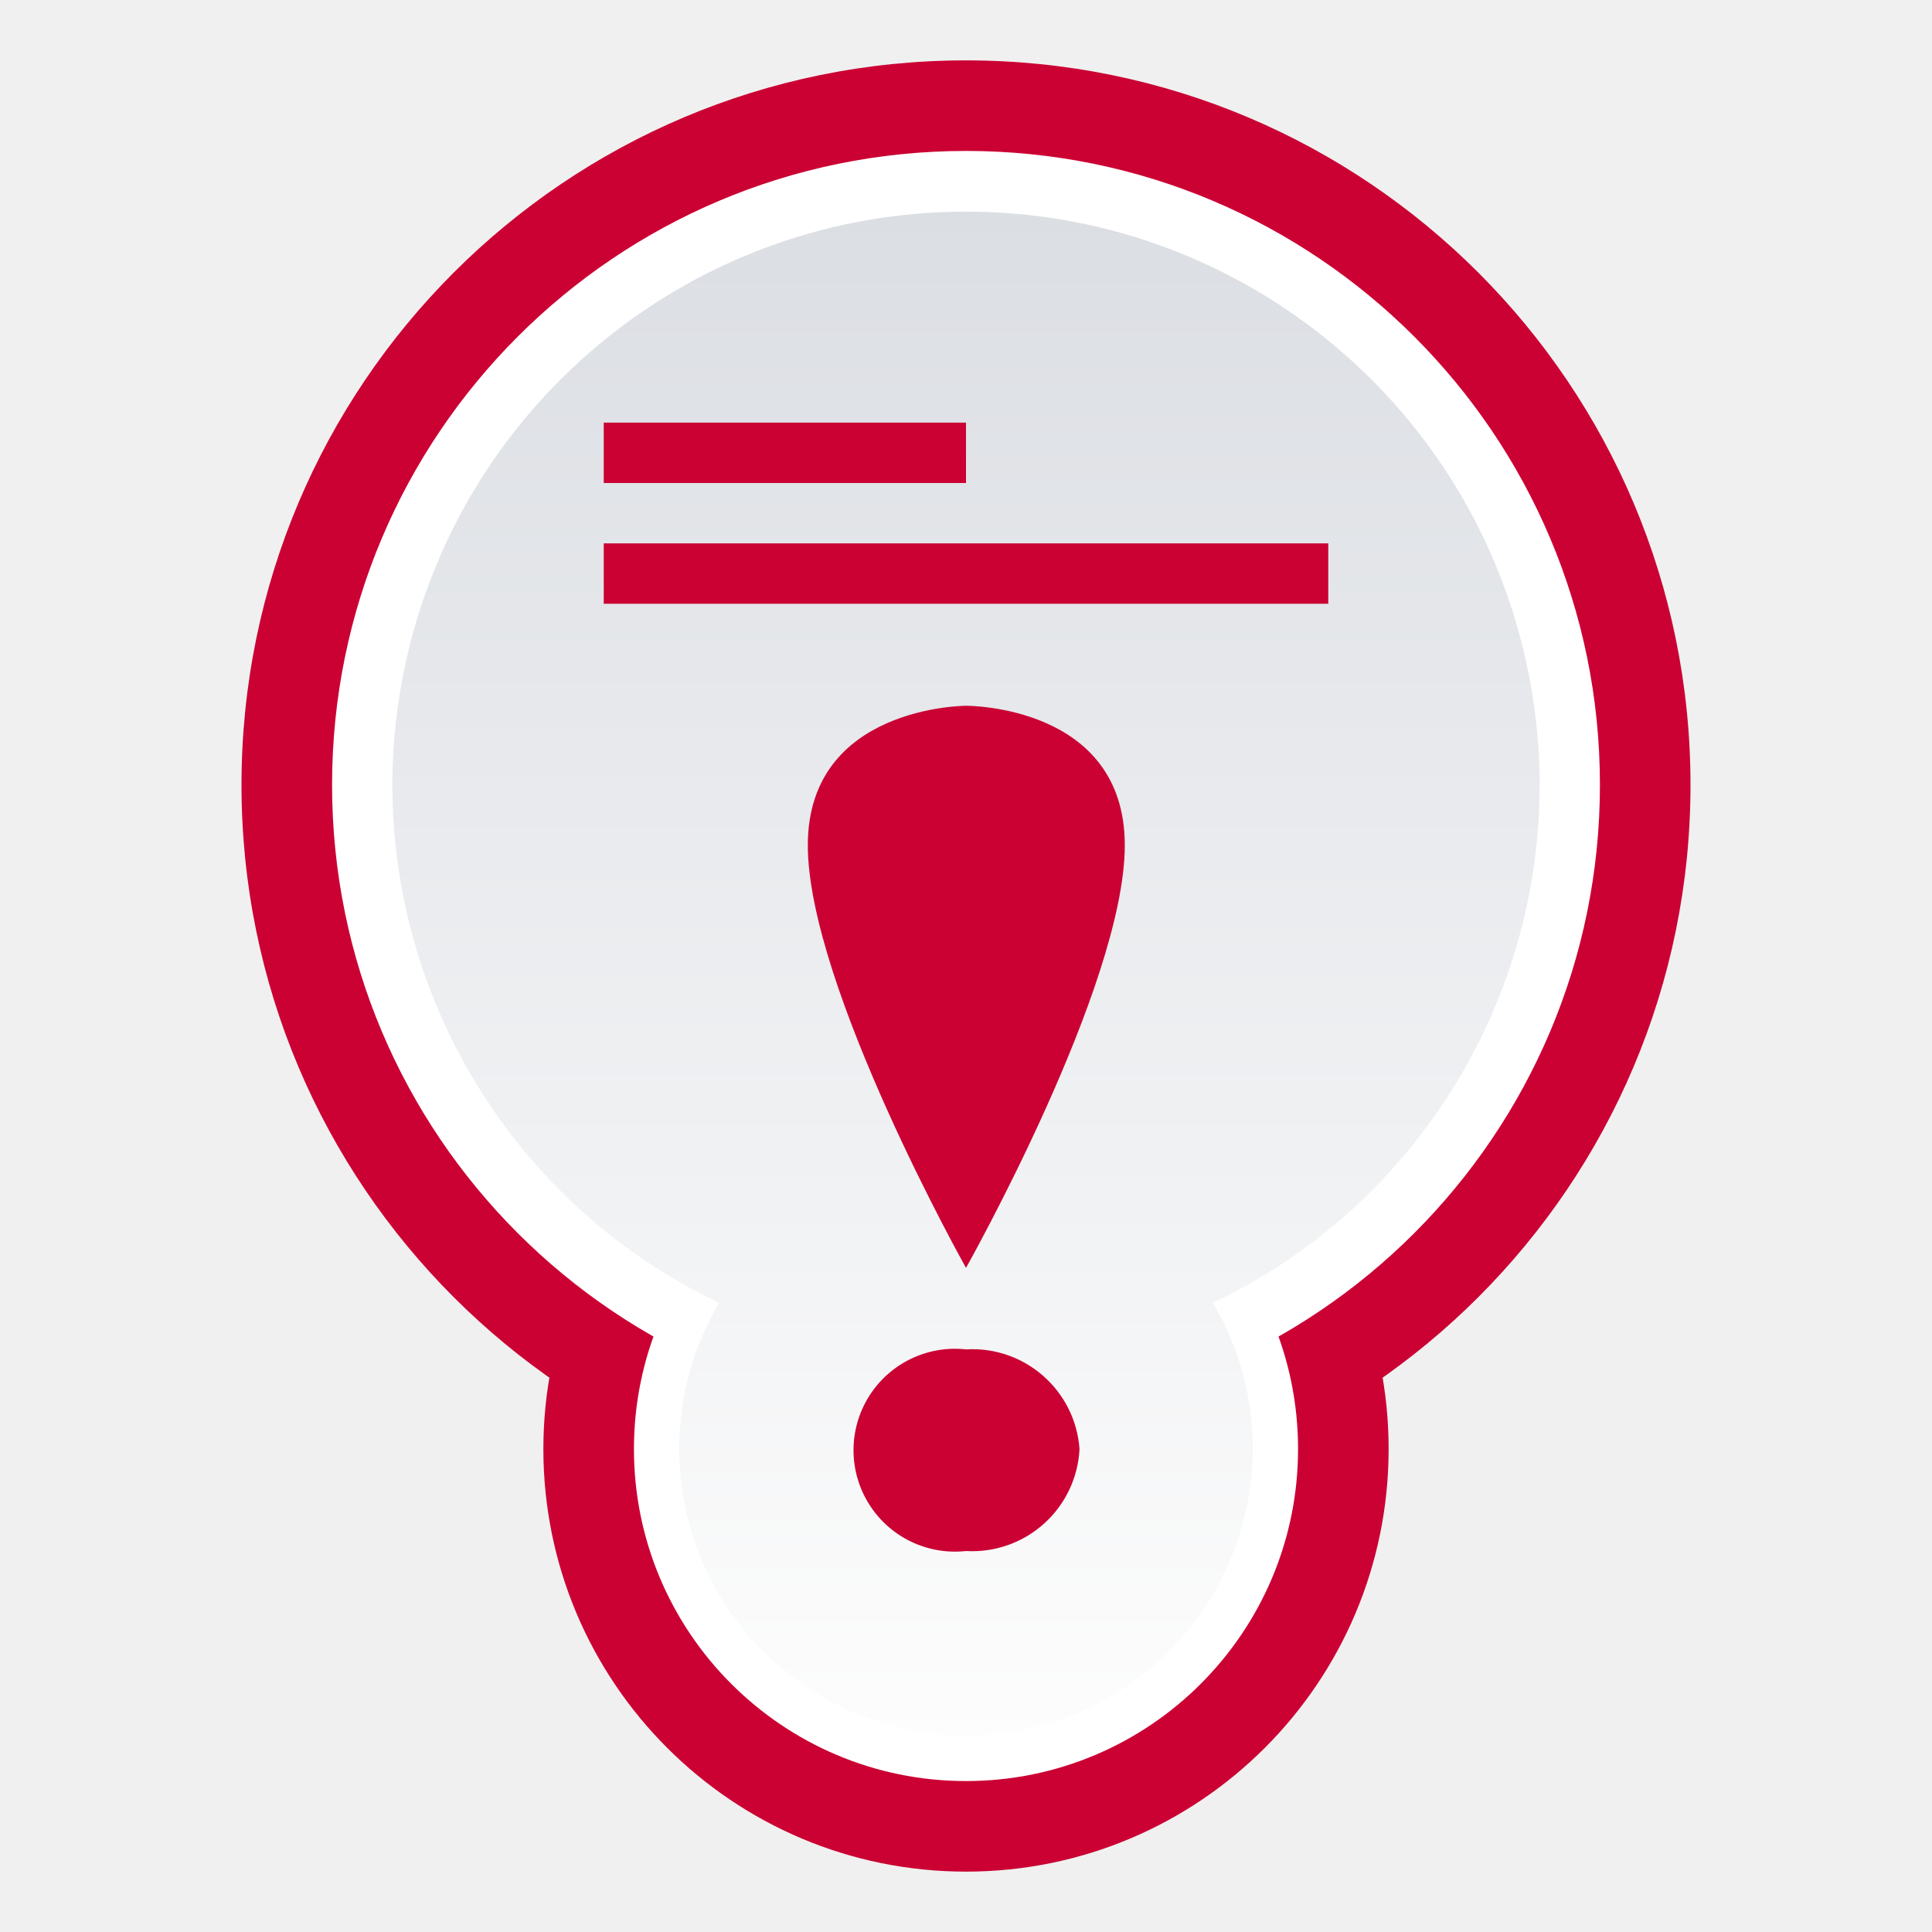
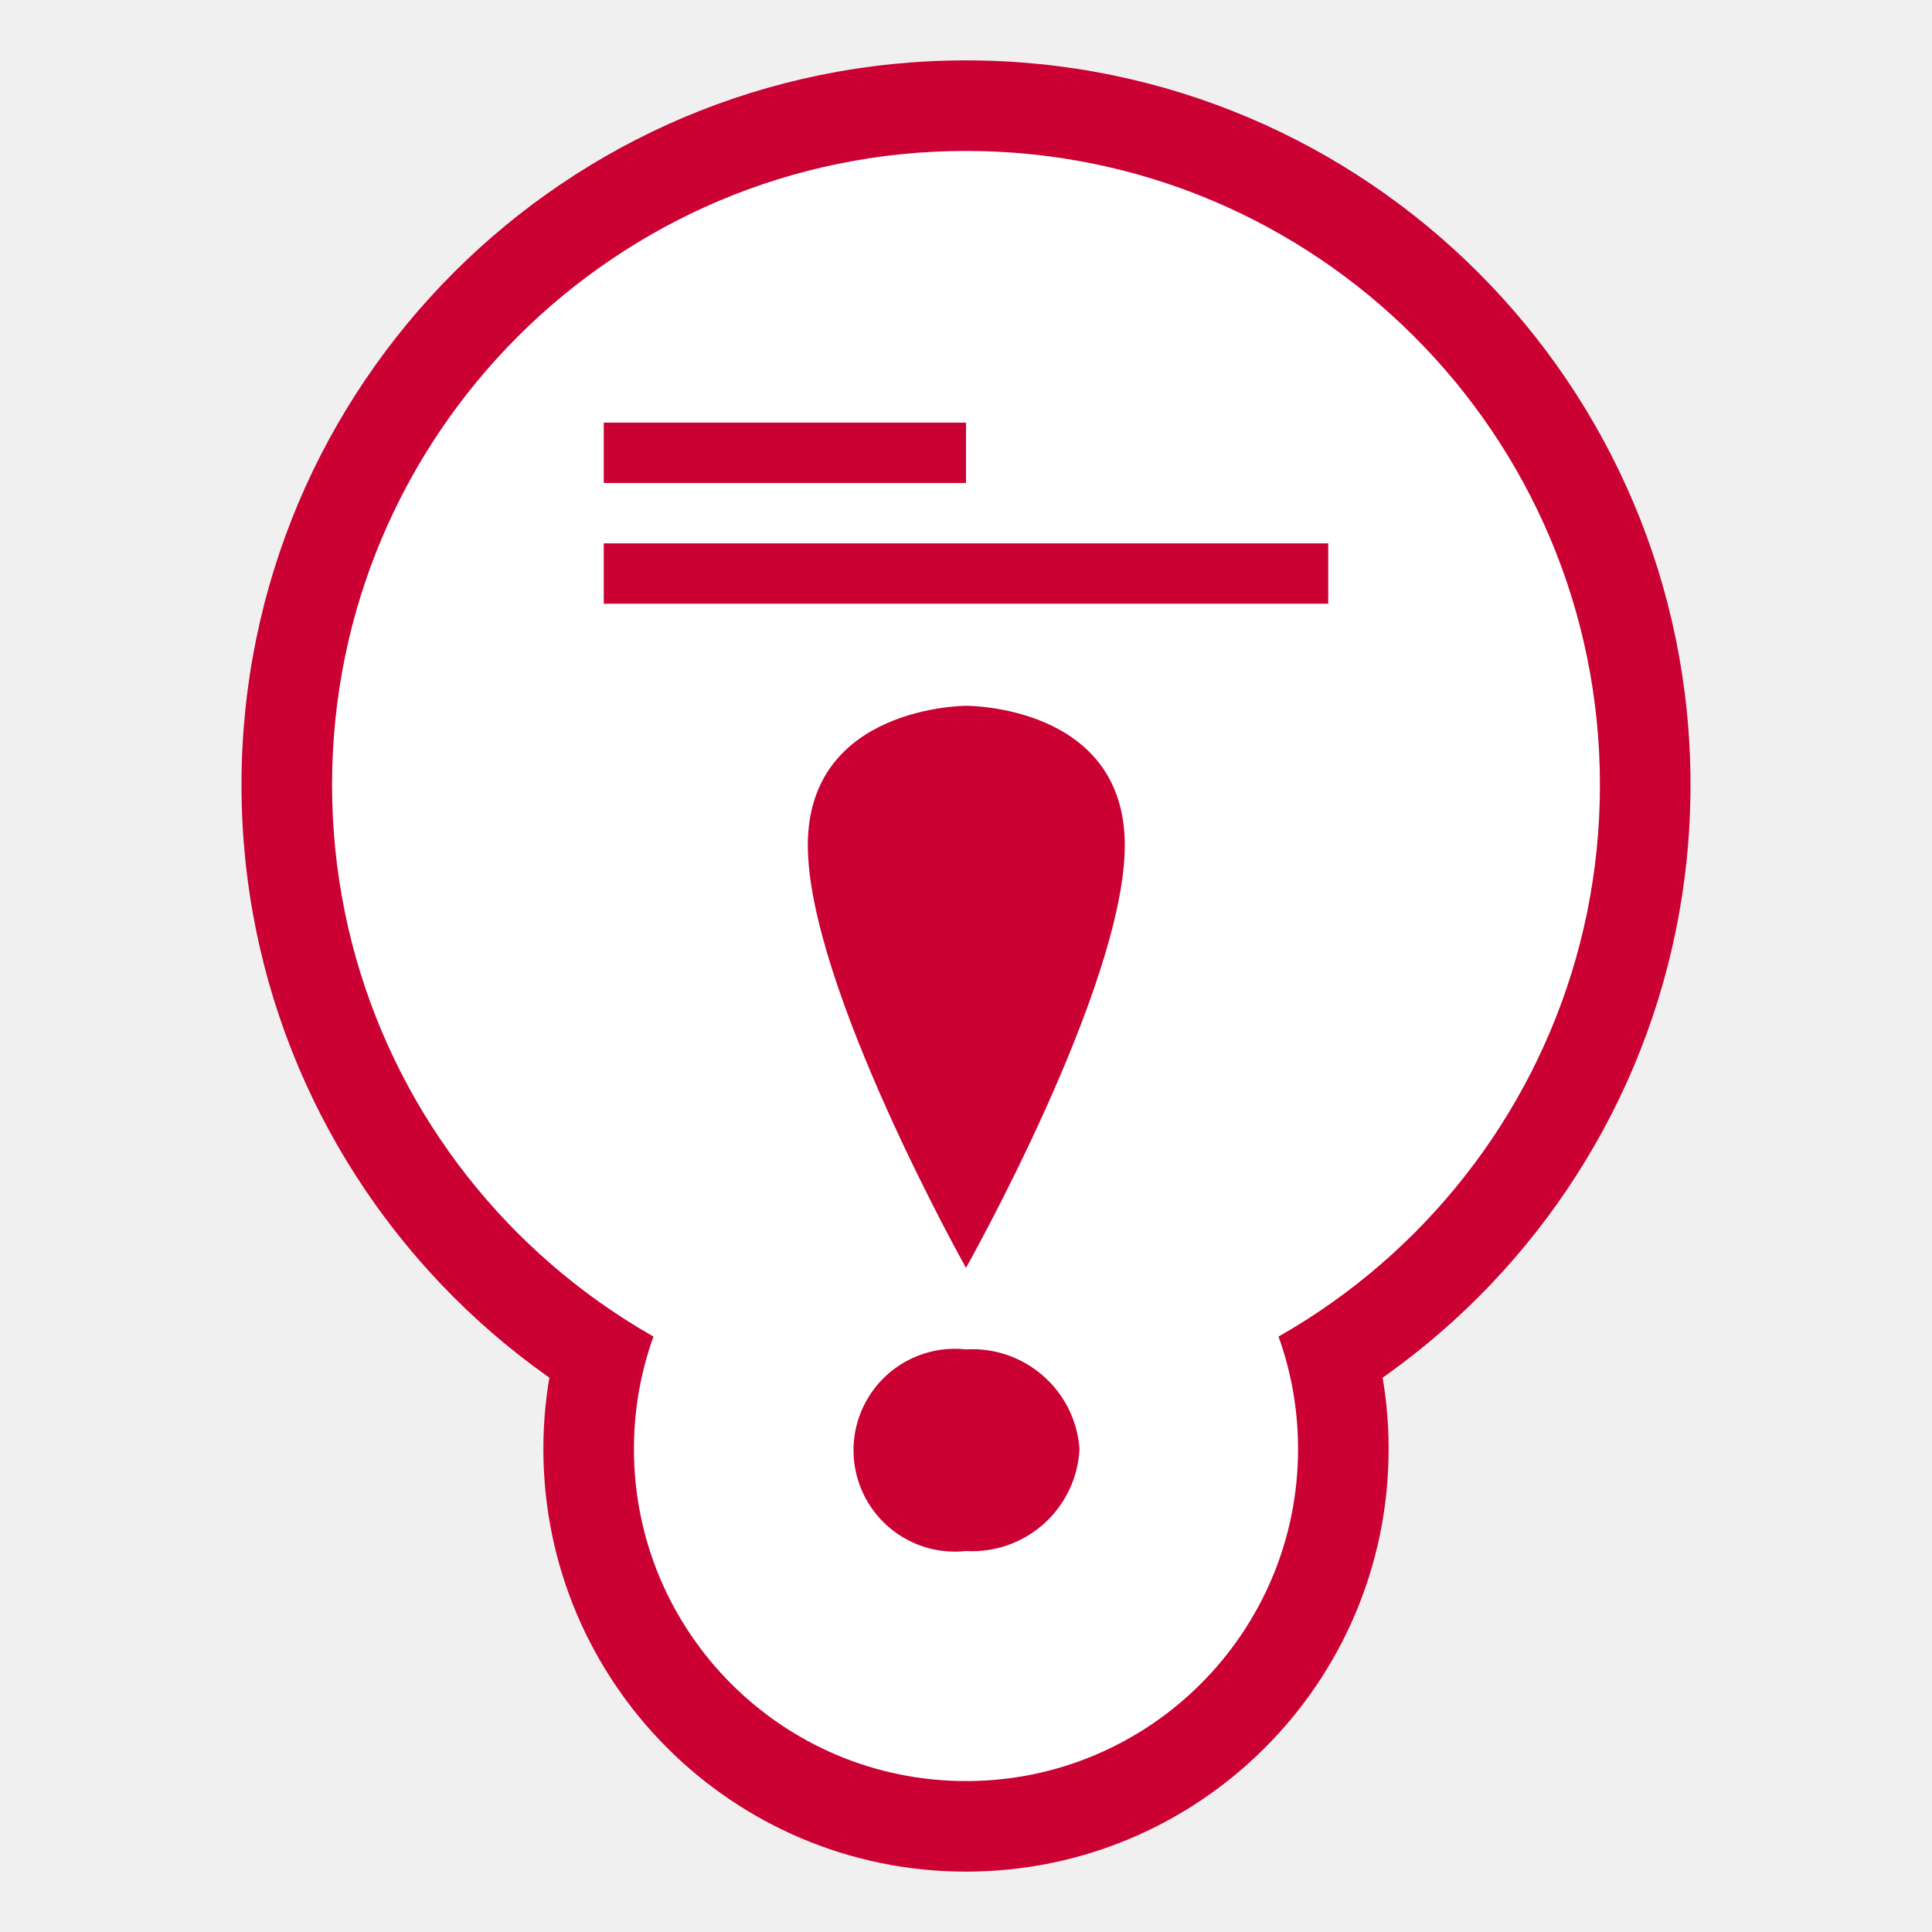
<svg xmlns="http://www.w3.org/2000/svg" width="32" height="32" viewBox="0 0 32 32">
  <defs>
    <style>.cls-1 {
        fill: none;
      }

      .cls-2, .cls-6 {
        fill: #cb0033;
      }

      .cls-3 {
        fill: #cb0033;
      }

      .cls-4 {
        fill: #fff;
      }

      .cls-5, .cls-6 {
        fill-rule: evenodd;
      }

      .cls-5 {
-         fill: url(#Nepojmenovaný_přechod_35);
+         fill: #fff
      }</style>
    <linearGradient id="Nepojmenovaný_přechod_35" x1="-117.08" x2="-117.08" y1="-62.18" y2="-63.18" data-name="Nepojmenovaný přechod 35" gradientTransform="matrix(19 0 0 -25.25 2240.5 -1566.5)" gradientUnits="userSpaceOnUse">
      <stop stop-color="#dbdee3" offset="0" />
      <stop stop-color="#fdfdfd" offset="1" />
    </linearGradient>
  </defs>
  <g id="Vrstva_2" data-name="Vrstva 2">
    <g id="Vrstva_1-2" data-name="Vrstva 1">
      <g id="unread">
        <g id="sticky_unread" data-name="sticky unread">
          <path class="cls-1" d="M0,0H32V32H0Z" />
          <path class="cls-2" d="M28,13A12,12,0,1,1,16,1,12,12,0,0,1,28,13" />
          <path class="cls-2" d="m23 24a7 7 0 1 1-7-7 7 7 0 0 1 7 7" />
          <path class="cls-3" d="M27,13A11,11,0,1,1,16,2,11,11,0,0,1,27,13" />
          <path class="cls-3" d="m22 24a6 6 0 1 1-6-6 6 6 0 0 1 6 6" />
          <path class="cls-4" d="M26.5,13A10.5,10.5,0,1,1,16,2.5,10.5,10.5,0,0,1,26.5,13" />
          <path class="cls-4" d="m21.5 24a5.5 5.5 0 1 1-5.5-5.5 5.5 5.5 0 0 1 5.5 5.5" />
          <path class="cls-5" d="m20.09 21.58a9.5 9.5 0 1 0-8.18 0 4.75 4.75 0 1 0 8.18 0z" />
          <path class="cls-6" d="m13.38 14c0 2.33 2.62 7 2.62 7s2.63-4.67 2.63-7-2.63-2.31-2.63-2.31-2.62 0-2.62 2.31zm4.5 10a1.78 1.78 0 0 1-1.88 1.69 1.68 1.68 0 1 1 0-3.34 1.78 1.78 0 0 1 1.88 1.65z" />
          <path class="cls-6" d="M16,8H10V7h6Zm6,2H10V9H22Z" />
        </g>
      </g>
    </g>
  </g>
</svg>
